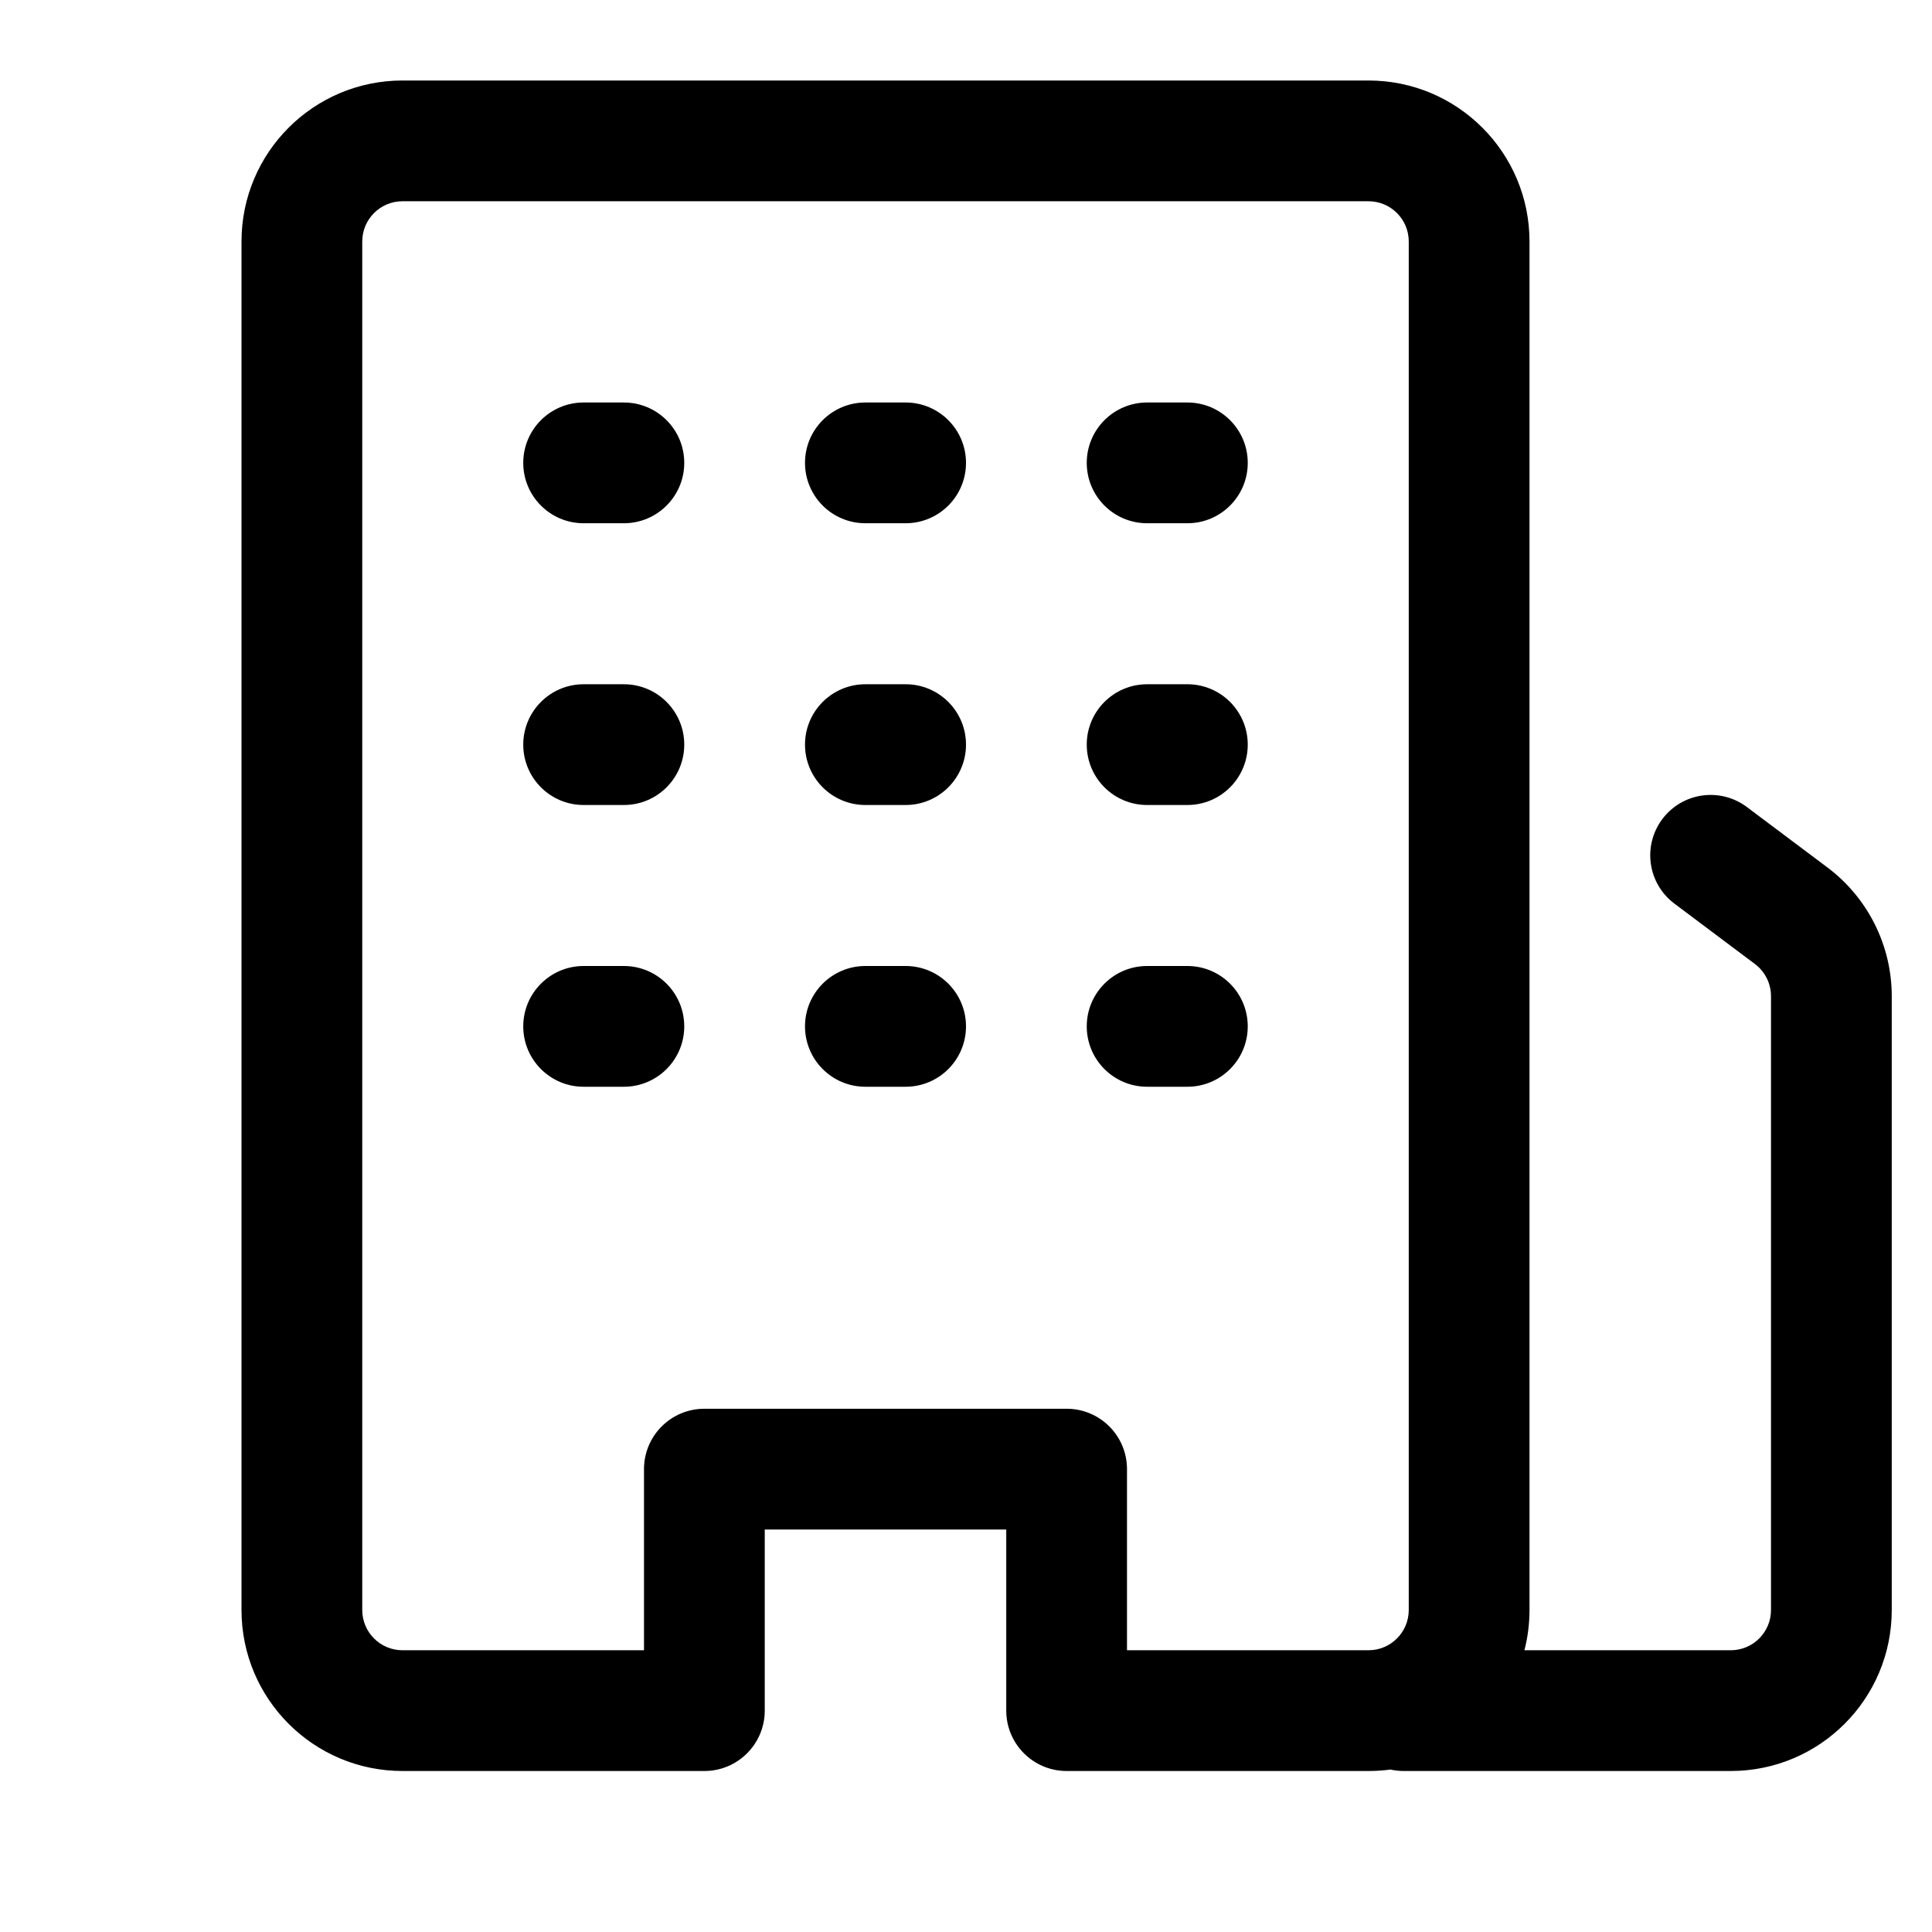
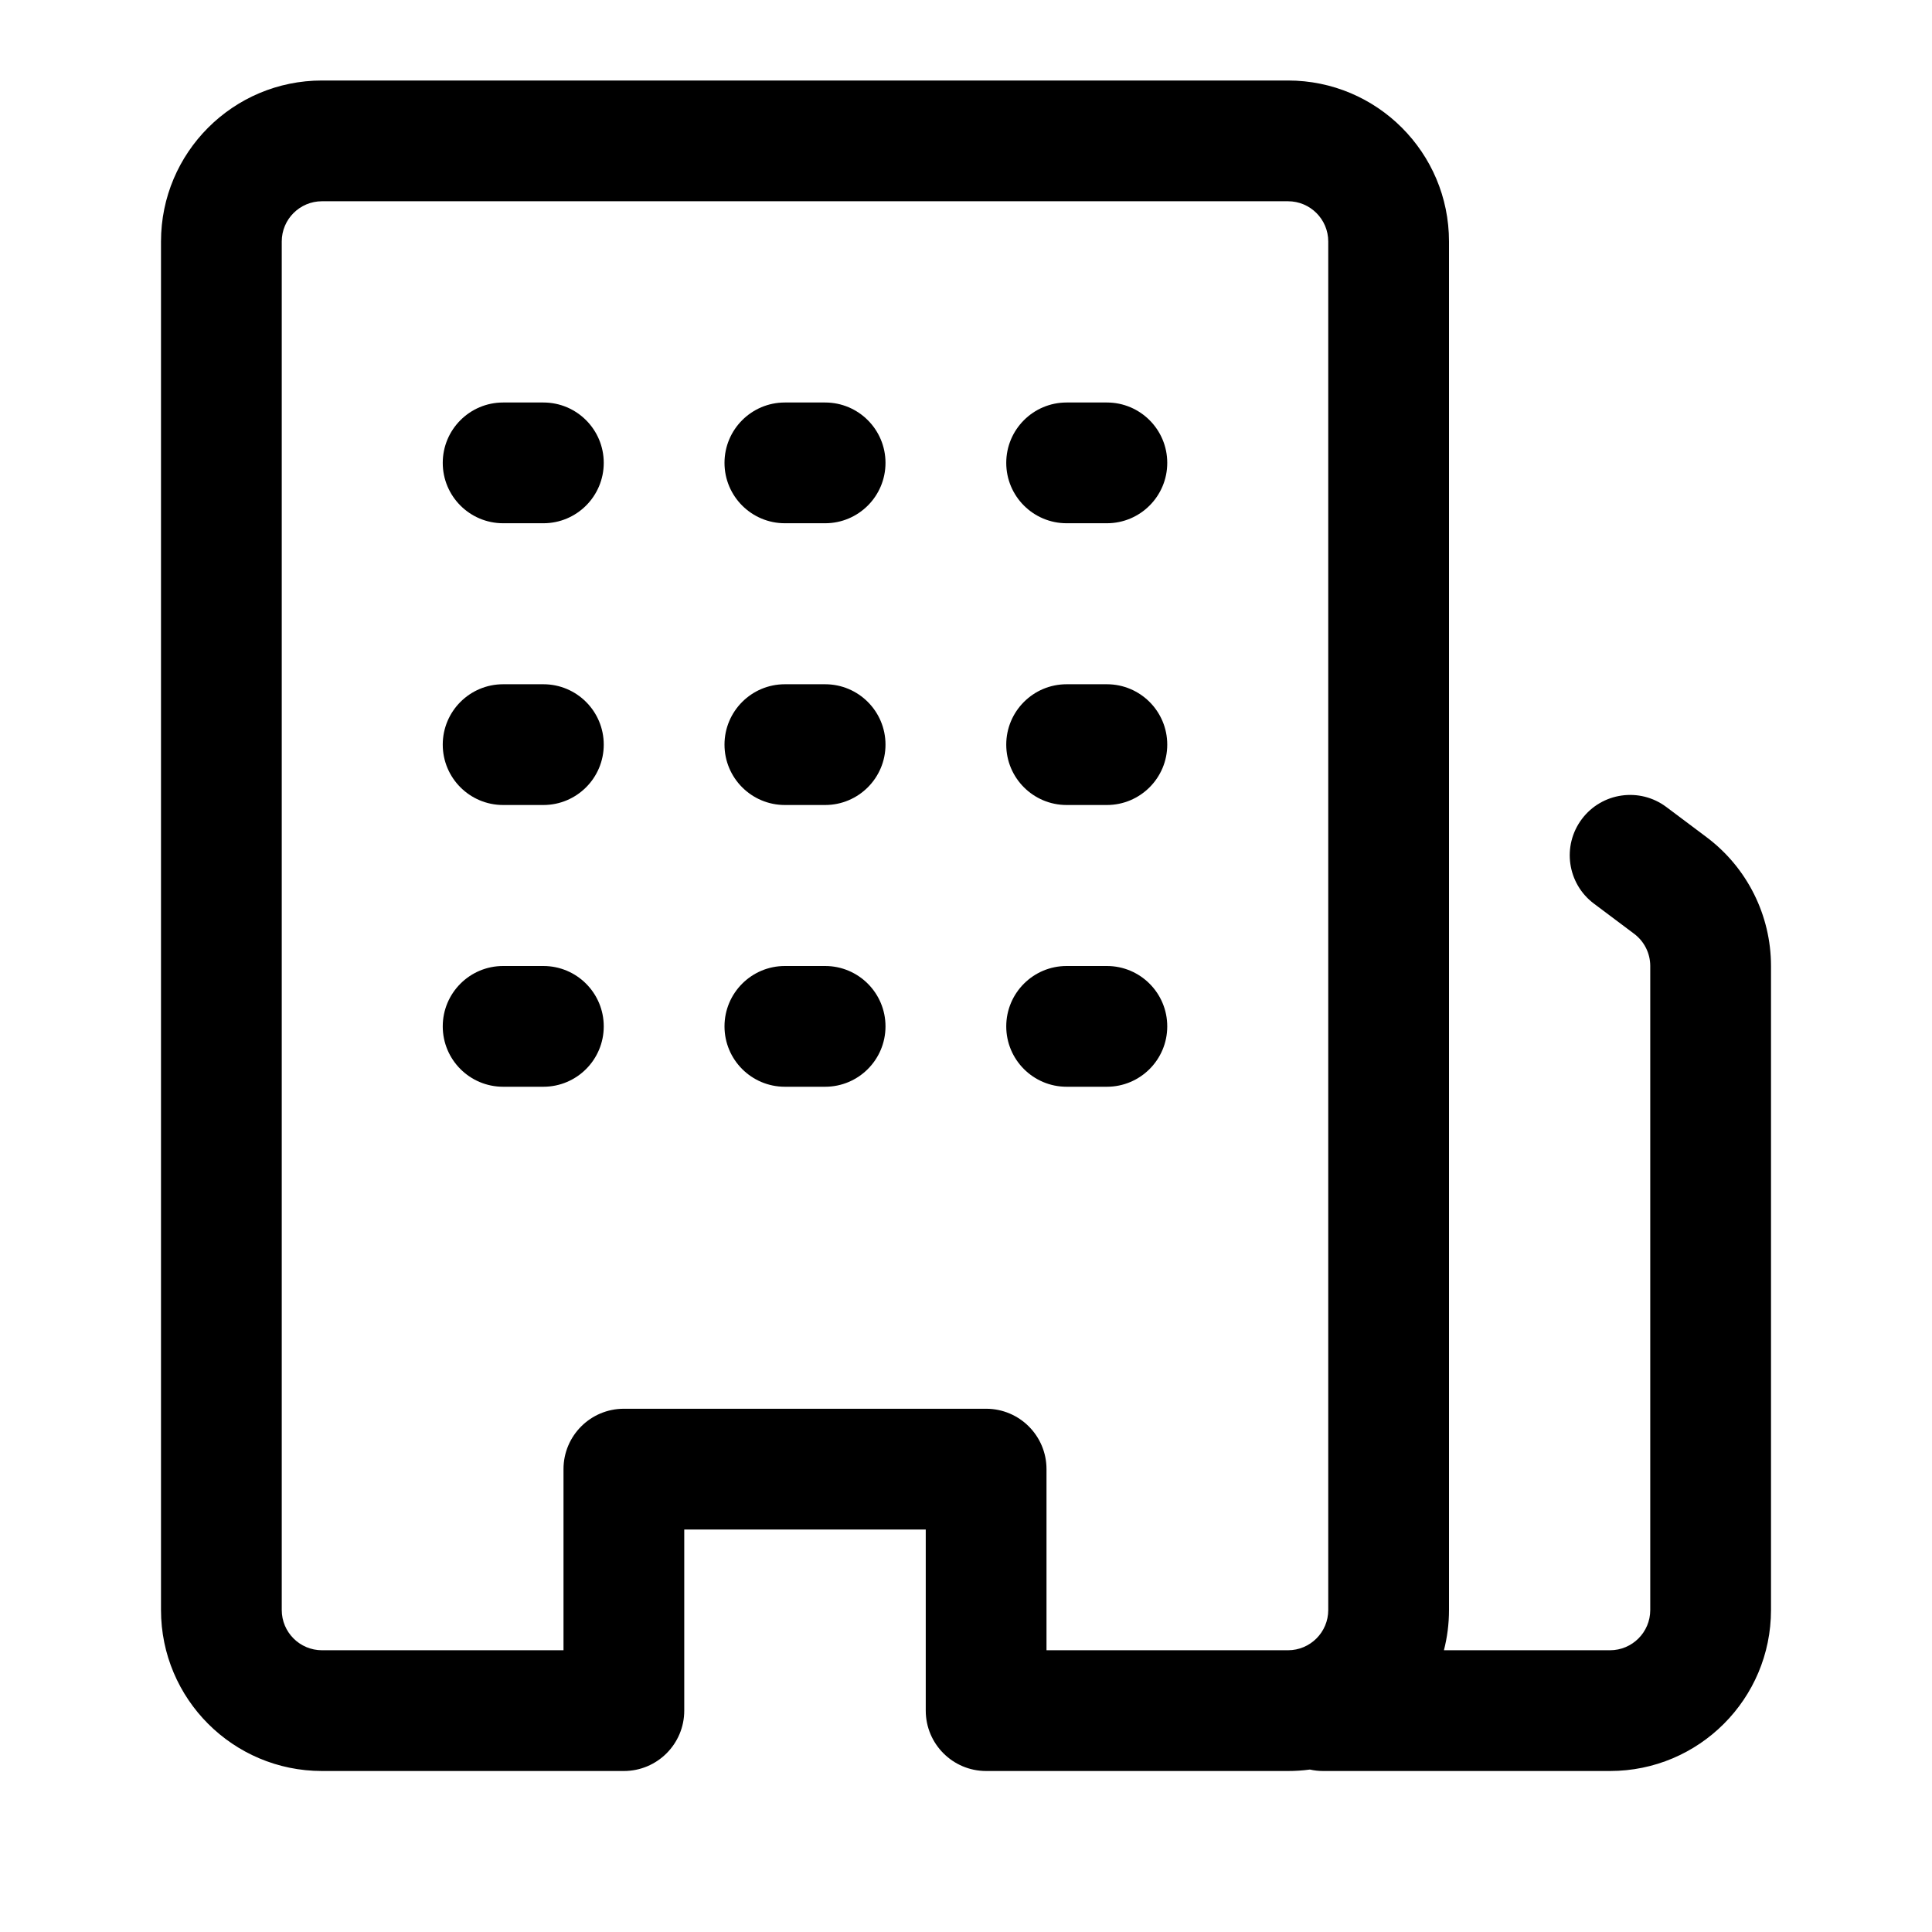
<svg xmlns="http://www.w3.org/2000/svg" viewBox="0 0 24 24">
-   <path d="M7.25 12a.75.75 0 0 0 0 1.5h.5a.75.75 0 0 0 0-1.5h-.5zM6.5 9.25a.75.75 0 0 1 .75-.75h.5a.75.75 0 0 1 0 1.5h-.5a.75.75 0 0 1-.75-.75zM7.25 5a.75.75 0 0 0 0 1.5h.5a.75.75 0 0 0 0-1.5h-.5zM10 12.75a.75.75 0 0 1 .75-.75h.5a.75.75 0 0 1 0 1.5h-.5a.75.75 0 0 1-.75-.75zm.75-4.25a.75.75 0 0 0 0 1.5h.5a.75.75 0 0 0 0-1.5h-.5zM10 5.75a.75.75 0 0 1 .75-.75h.5a.75.75 0 0 1 0 1.5h-.5a.75.75 0 0 1-.75-.75zM14.25 12a.75.75 0 0 0 0 1.5h.5a.75.75 0 0 0 0-1.5h-.5zm-.75-2.75a.75.75 0 0 1 .75-.75h.5a.75.75 0 0 1 0 1.5h-.5a.75.75 0 0 1-.75-.75zM14.25 5a.75.75 0 0 0 0 1.5h.5a.75.75 0 0 0 0-1.5h-.5z" />
-   <path fill-rule="evenodd" d="M3 20a2 2 0 0 0 2 2h3.75a.75.75 0 0 0 .75-.75V19h3v2.25c0 .414.336.75.75.75H17c.092 0 .183-.006.272-.018a.758.758 0 0 0 .166.018H21.5a2 2 0 0 0 2-2v-7.625a2 2 0 0 0-.8-1.6l-1-.75a.75.75 0 1 0-.9 1.2l1 .75a.5.5 0 0 1 .2.4V20a.5.5 0 0 1-.5.5h-2.563c.041-.16.063-.327.063-.5V3a2 2 0 0 0-2-2H5a2 2 0 0 0-2 2v17zm2 .5a.5.5 0 0 1-.5-.5V3a.5.5 0 0 1 .5-.5h12a.5.5 0 0 1 .5.5v17a.5.5 0 0 1-.5.5h-3v-2.25a.75.75 0 0 0-.75-.75h-4.5a.75.75 0 0 0-.75.75v2.25H5z" />
+   <path d="M6.25 12a.75.75 0 0 0 0 1.5h.5a.75.75 0 0 0 0-1.5h-.5zM5.5 9.25a.75.75 0 0 1 .75-.75h.5a.75.75 0 0 1 0 1.5h-.5a.75.75 0 0 1-.75-.75zM6.25 5a.75.75 0 0 0 0 1.5h.5a.75.75 0 0 0 0-1.5h-.5zM9 12.75a.75.75 0 0 1 .75-.75h.5a.75.75 0 0 1 0 1.5h-.5a.75.75 0 0 1-.75-.75zm.75-4.25a.75.75 0 0 0 0 1.5h.5a.75.75 0 0 0 0-1.5h-.5zM9 5.75A.75.75 0 0 1 9.75 5h.5a.75.75 0 0 1 0 1.5h-.5A.75.75 0 0 1 9 5.75zM13.25 12a.75.75 0 0 0 0 1.5h.5a.75.75 0 0 0 0-1.5h-.5zm-.75-2.75a.75.75 0 0 1 .75-.75h.5a.75.75 0 0 1 0 1.5h-.5a.75.75 0 0 1-.75-.75zM13.25 5a.75.75 0 0 0 0 1.5h.5a.75.75 0 0 0 0-1.5h-.5z" />
+   <path fill-rule="evenodd" d="M2 20a2 2 0 0 0 2 2h3.75a.75.75 0 0 0 .75-.75V19h3v2.25c0 .414.336.75.75.75H16c.092 0 .183-.006.272-.018a.753.753 0 0 0 .166.018H20a2 2 0 0 0 2-2v-8a2 2 0 0 0-.8-1.6l-.5-.375a.75.75 0 0 0-.9 1.2l.5.375a.5.5 0 0 1 .2.4v8a.5.5 0 0 1-.5.5h-2.063c.041-.16.063-.327.063-.5V3a2 2 0 0 0-2-2H4a2 2 0 0 0-2 2v17zm2 .5a.5.5 0 0 1-.5-.5V3a.5.5 0 0 1 .5-.5h12a.5.5 0 0 1 .5.5v17a.5.5 0 0 1-.5.5h-3v-2.25a.75.75 0 0 0-.75-.75h-4.5a.75.75 0 0 0-.75.75v2.25H4z" />
</svg>
